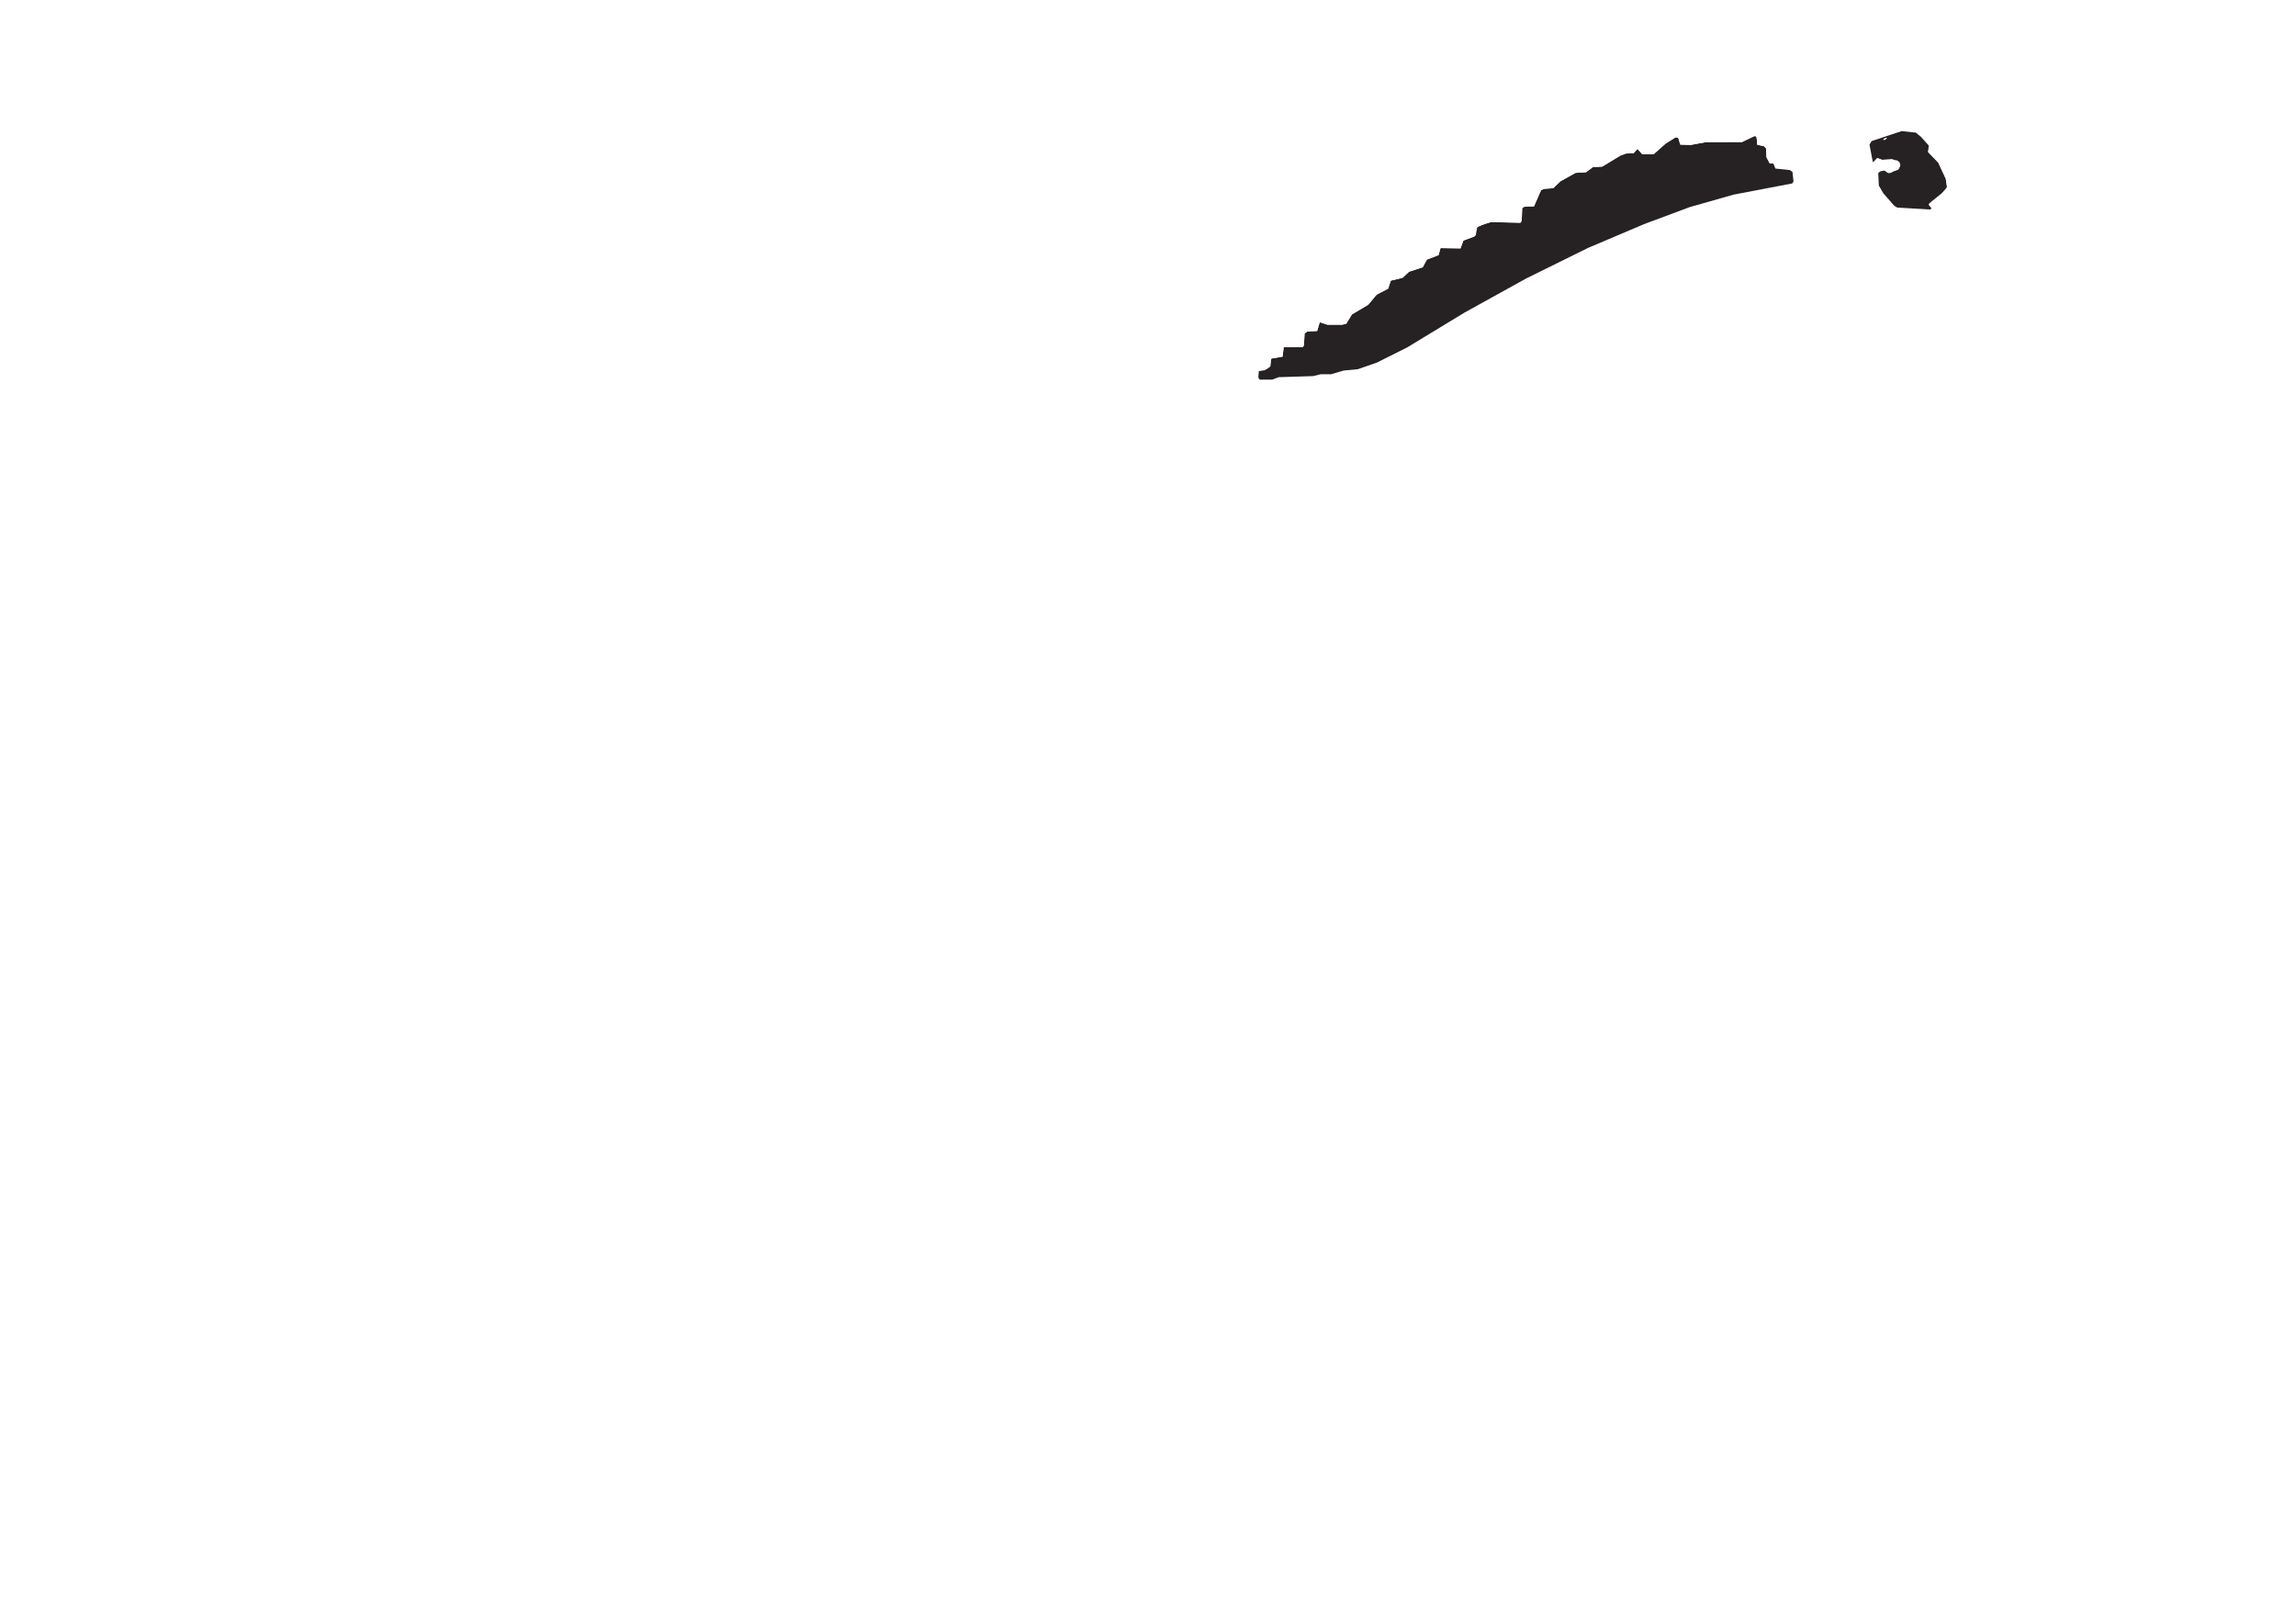
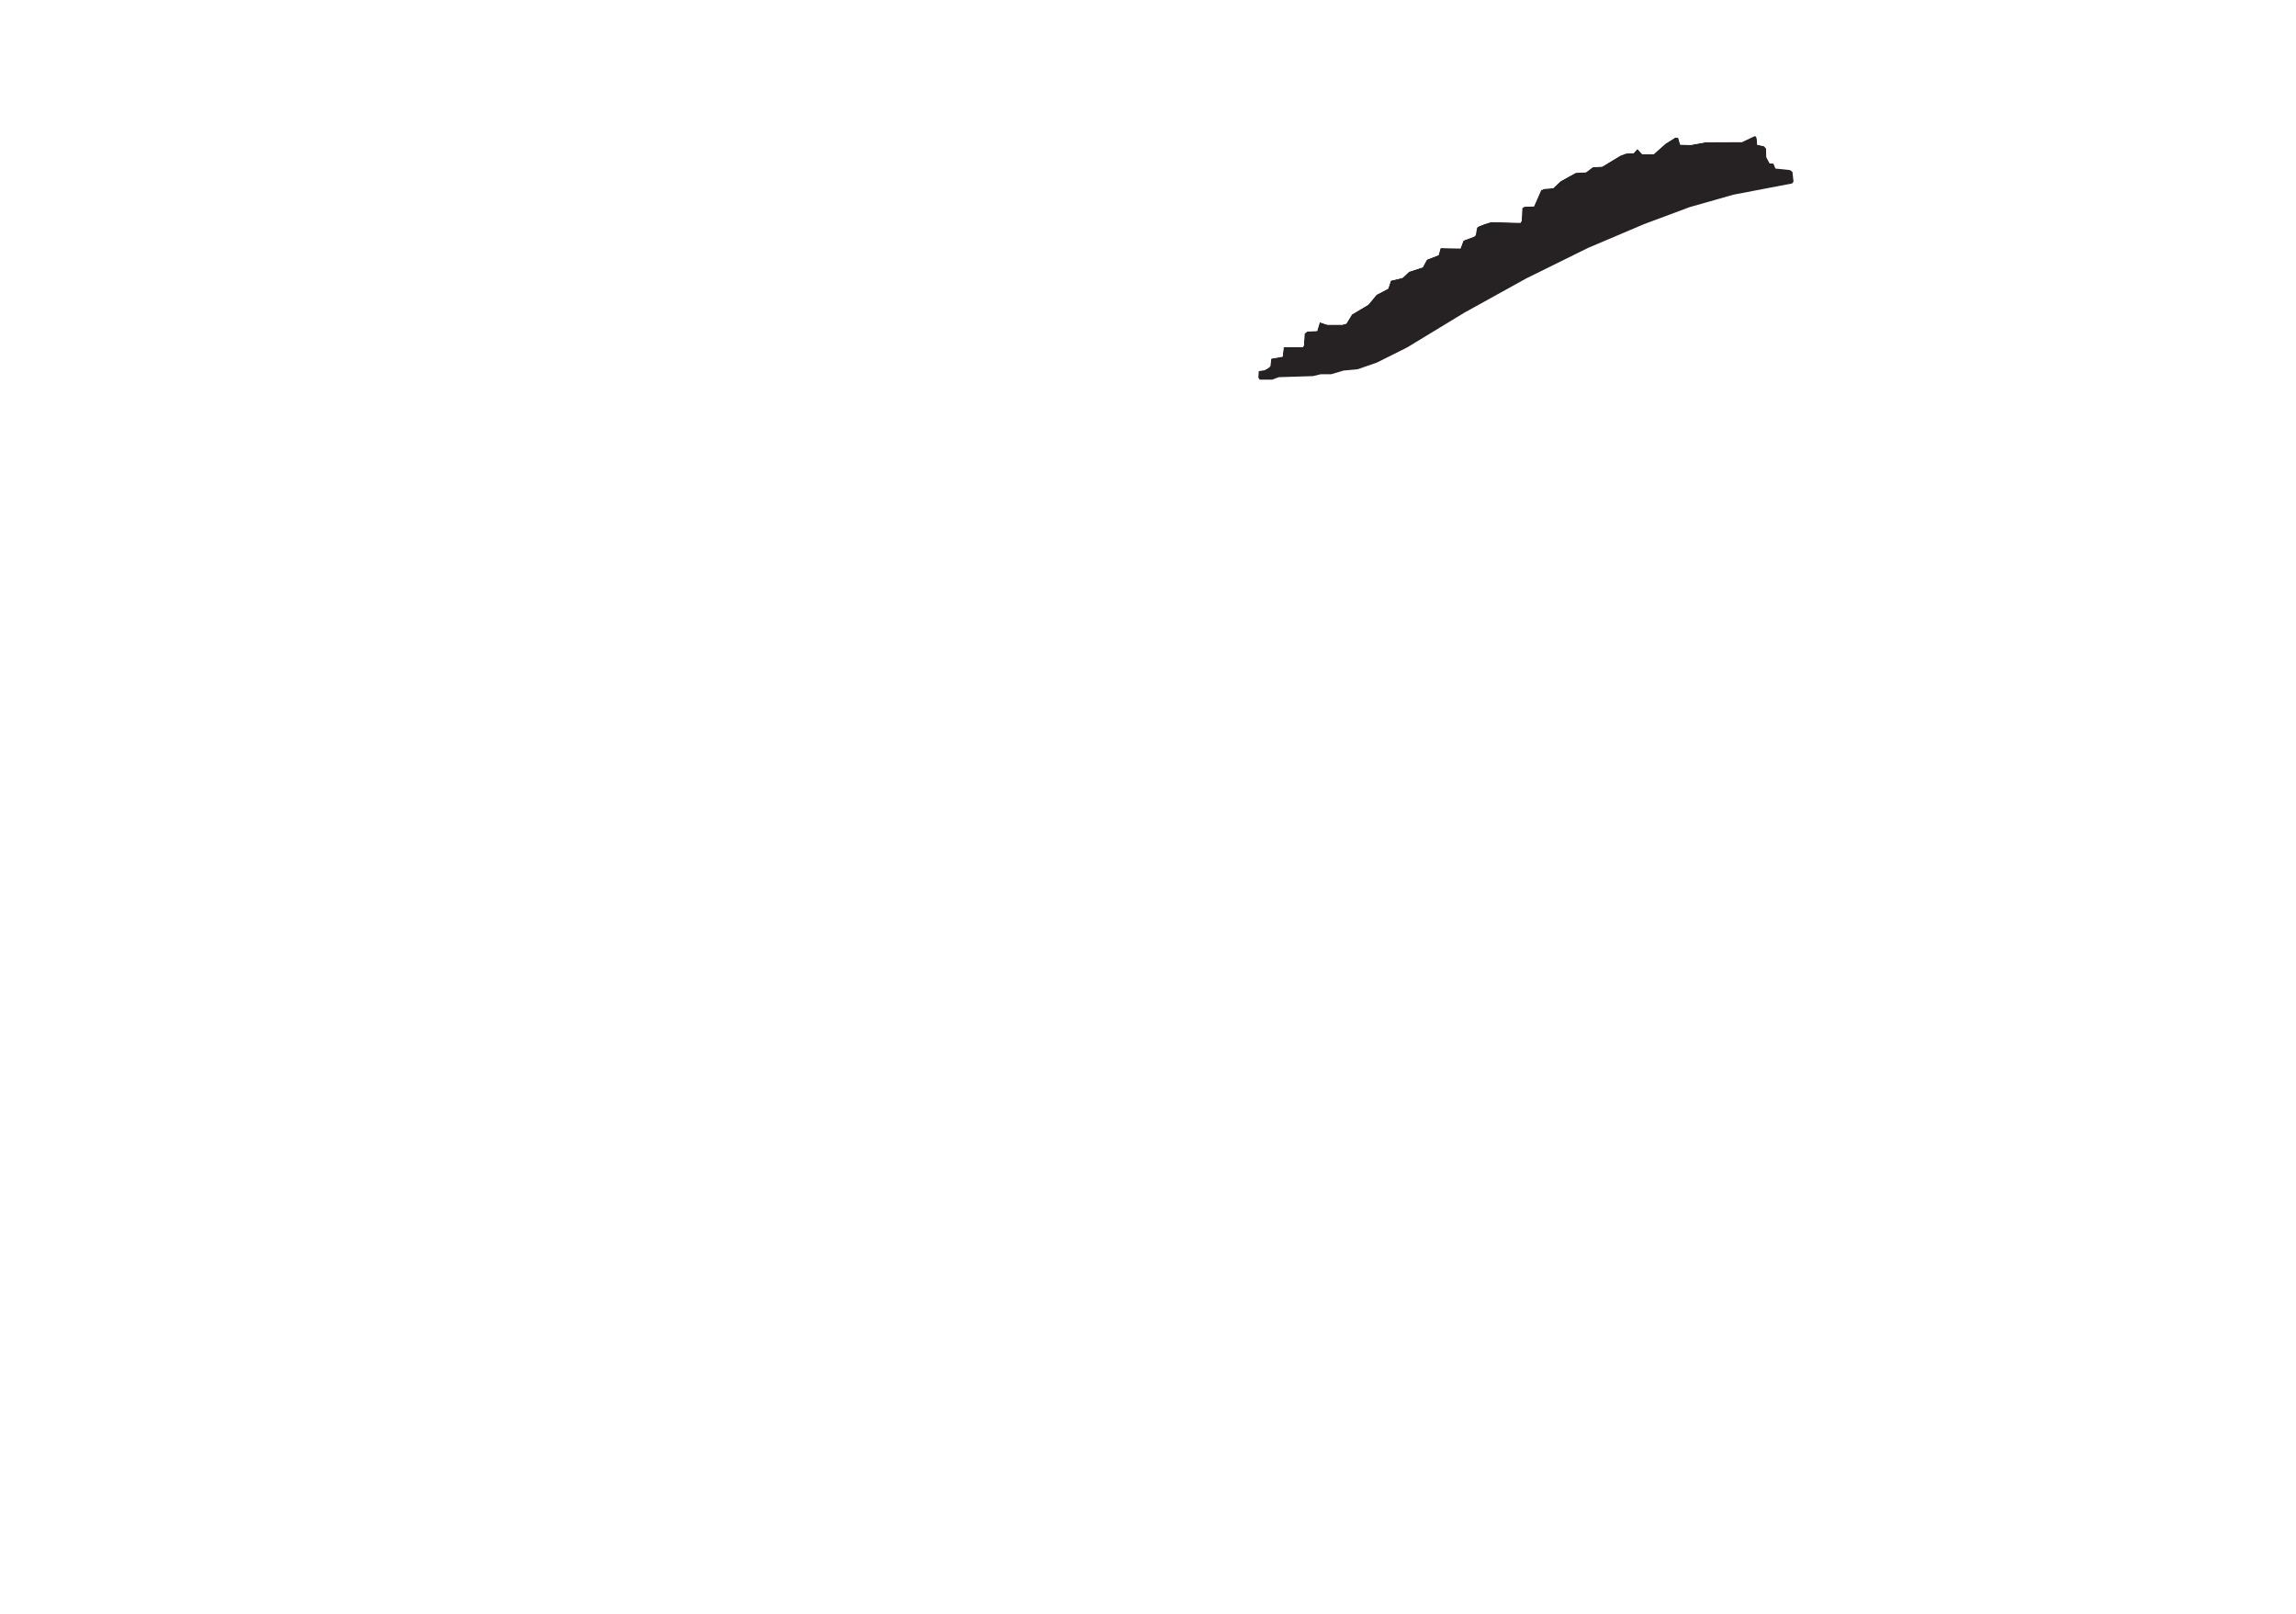
<svg xmlns="http://www.w3.org/2000/svg" width="1496" height="1051" viewBox="0 0 1496 1051">
  <defs>
    <clipPath id="qh_foal_master_01__mane_black__clip-silhouette">
      <path clip-rule="evenodd" d="M330.6,1017.1 L312.6,1017.3 L291.5,1014.0 L285.7,1010.8 L280.1,1005.2 L274.5,995.9 L275.3,988.5 L279.4,979.2 L278.6,973.6 L268.7,951.9 L256.7,937.0 L252.3,927.7 L250.9,920.9 L251.6,909.2 L257.1,870.1 L261.5,803.2 L260.2,718.9 L255.9,687.9 L256.5,679.2 L261.0,668.7 L279.9,642.6 L292.3,621.6 L299.7,606.7 L309.0,584.4 L313.4,572.0 L316.6,556.5 L316.6,544.7 L313.4,528.0 L307.2,505.7 L294.0,469.3 L293.7,475.3 L296.1,494.5 L296.1,513.1 L292.9,529.8 L285.3,552.1 L283.9,551.5 L285.6,541.6 L285.5,533.6 L284.7,532.8 L281.1,548.4 L277.4,557.7 L270.6,569.5 L263.6,578.2 L261.8,578.2 L261.6,576.9 L264.9,570.1 L264.5,567.6 L267.5,562.1 L267.1,558.3 L268.2,555.3 L268.0,553.2 L264.9,551.2 L261.2,552.2 L260.4,554.0 L255.1,572.6 L253.3,576.3 L253.7,579.4 L256.7,580.0 L254.0,583.8 L251.2,586.4 L250.0,586.2 L249.9,583.8 L253.5,574.5 L253.1,571.9 L241.9,584.1 L234.5,589.5 L228.9,592.1 L227.6,591.2 L227.6,590.0 L231.6,584.4 L234.2,576.3 L234.2,566.4 L226.3,547.8 L221.8,530.5 L221.8,514.3 L225.2,496.9 L214.7,513.1 L213.2,512.5 L223.5,477.2 L226.1,465.4 L224.3,456.1 L224.2,450.5 L220.7,441.2 L219.9,436.2 L220.6,419.5 L225.8,397.7 L222.0,404.0 L220.2,410.2 L217.8,410.2 L216.2,405.3 L217.0,396.0 L223.2,376.1 L231.4,360.3 L225.8,365.1 L224.6,364.9 L224.4,363.1 L227.5,352.0 L230.0,346.4 L234.8,339.6 L251.3,322.2 L243.8,323.7 L241.9,322.8 L241.9,320.8 L255.4,306.7 L274.5,294.9 L264.9,297.6 L264.0,296.2 L264.9,294.6 L269.8,289.7 L275.4,286.1 L295.2,280.8 L308.9,275.9 L335.5,262.9 L361.6,248.9 L386.3,237.8 L413.0,227.9 L429.7,222.9 L439.0,220.9 L455.1,219.0 L486.8,219.0 L514.0,222.8 L631.2,250.6 L658.4,255.5 L681.4,258.6 L716.1,262.4 L732.2,263.0 L747.1,261.7 L768.1,257.3 L807.2,244.6 L825.2,240.5 L827.8,238.5 L828.3,233.6 L835.7,232.3 L836.4,226.1 L848.9,226.1 L849.6,224.9 L850.0,217.3 L851.8,215.9 L858.2,215.6 L859.9,209.9 L864.8,211.5 L874.7,211.5 L877.2,210.8 L880.9,204.8 L891.5,198.5 L896.9,192.0 L904.5,188.0 L906.2,182.8 L913.8,181.0 L918.1,177.0 L927.0,174.1 L929.7,169.1 L937.3,166.2 L938.6,161.6 L951.6,161.8 L953.5,156.7 L960.5,154.2 L961.6,153.0 L962.5,148.0 L968.3,145.4 L972.1,144.6 L990.7,145.1 L991.5,143.7 L991.8,135.6 L993.1,134.7 L999.5,134.4 L1004.1,123.9 L1006.1,123.0 L1012.0,122.6 L1016.7,118.1 L1026.6,112.6 L1033.4,112.2 L1037.8,108.9 L1044.0,108.5 L1055.7,101.4 L1059.4,100.0 L1064.4,99.8 L1066.9,97.0 L1070.0,100.4 L1077.4,100.5 L1085.3,93.5 L1091.7,89.5 L1093.5,89.8 L1094.8,94.2 L1101.6,94.4 L1111.5,92.6 L1135.1,92.5 L1143.7,88.5 L1144.6,89.8 L1145.0,94.3 L1149.3,95.2 L1150.7,96.6 L1151.1,102.8 L1153.3,106.5 L1170.9,104.1 L1173.7,103.2 L1176.5,104.2 L1178.5,105.9 L1186.9,96.3 L1188.4,92.8 L1190.5,91.7 L1198.0,81.4 L1206.0,63.6 L1212.7,57.0 L1221.3,50.0 L1226.5,46.1 L1227.9,51.6 L1223.9,71.1 L1226.2,87.5 L1242.2,71.1 L1253.9,57.8 L1258.2,50.3 L1260.5,49.7 L1263.4,45.6 L1264.5,45.7 L1262.1,65.6 L1256.3,99.1 L1262.9,105.9 L1267.8,116.4 L1268.6,122.0 L1265.2,126.0 L1256.7,133.2 L1271.1,148.7 L1282.7,165.4 L1287.1,174.7 L1301.6,213.1 L1307.8,226.1 L1344.7,287.5 L1360.2,318.5 L1362.8,328.4 L1362.1,338.9 L1352.8,363.7 L1347.7,369.6 L1343.3,372.6 L1333.4,376.3 L1326.0,376.6 L1323.5,379.5 L1320.4,381.4 L1314.2,381.4 L1309.8,380.2 L1297.5,380.8 L1293.7,380.1 L1289.2,378.0 L1285.5,374.3 L1280.2,359.4 L1278.4,356.9 L1263.4,348.1 L1246.6,340.3 L1213.2,318.3 L1208.2,315.9 L1196.4,313.0 L1185.3,308.7 L1176.6,303.8 L1164.2,294.2 L1151.8,293.4 L1143.1,294.8 L1133.2,297.9 L1123.3,303.5 L1116.5,308.9 L1104.4,321.0 L1062.8,372.4 L1040.2,398.9 L1028.3,417.0 L1020.9,433.8 L1017.4,453.0 L1009.7,475.3 L1002.6,505.7 L997.6,516.8 L991.4,527.4 L983.2,537.6 L970.8,549.3 L952.7,563.3 L950.6,581.3 L937.7,638.3 L934.0,659.4 L930.8,687.3 L930.8,731.9 L927.2,749.9 L926.5,770.3 L922.6,785.8 L918.0,798.2 L917.2,802.5 L916.0,824.9 L916.0,880.0 L917.4,889.3 L922.8,907.9 L926.1,927.7 L928.5,935.2 L936.0,948.8 L944.5,960.6 L949.9,966.2 L953.9,974.9 L967.9,996.5 L969.9,1000.9 L969.0,1004.3 L965.2,1006.6 L957.2,1008.6 L943.5,1009.3 L930.5,1008.0 L916.3,1005.5 L912.6,1004.1 L903.6,994.7 L901.3,990.3 L900.5,984.8 L902.9,974.9 L902.9,971.1 L901.5,968.0 L889.3,948.8 L882.8,942.3 L876.6,938.0 L874.0,933.9 L868.2,914.7 L868.3,906.1 L871.3,886.8 L873.8,854.6 L873.8,795.7 L871.3,779.6 L869.2,772.8 L868.4,772.8 L864.7,780.9 L860.8,795.1 L857.7,814.9 L852.2,863.3 L855.2,889.9 L854.0,908.5 L856.0,919.7 L858.5,927.1 L864.1,937.7 L870.6,945.7 L877.7,959.4 L887.9,975.5 L889.8,979.2 L889.6,981.8 L884.7,984.3 L874.7,986.3 L855.5,986.9 L845.6,986.3 L838.8,984.9 L830.1,978.2 L825.0,971.8 L823.6,968.0 L823.8,962.5 L827.8,953.2 L827.2,950.1 L816.6,925.3 L806.6,914.3 L804.0,908.5 L802.6,901.1 L802.6,891.2 L813.7,839.1 L823.0,776.5 L823.0,761.0 L818.1,741.8 L818.0,730.0 L823.6,695.9 L824.9,661.2 L829.2,612.9 L829.8,592.4 L828.5,580.7 L826.4,571.4 L785.5,569.2 L696.9,562.3 L670.2,559.2 L649.8,555.4 L615.1,546.1 L581.6,533.7 L542.5,515.1 L515.3,500.2 L510.2,506.3 L498.1,532.9 L487.2,547.8 L470.5,575.1 L467.4,581.9 L457.8,611.7 L452.2,625.9 L425.9,675.5 L419.7,692.2 L411.6,721.4 L407.8,738.1 L405.3,754.8 L406.5,779.6 L417.7,840.4 L422.8,862.7 L433.6,893.0 L437.7,911.0 L441.4,919.1 L448.2,929.6 L463.2,944.9 L485.0,976.1 L486.3,979.8 L484.3,982.6 L480.6,984.3 L470.0,986.3 L445.8,986.9 L437.8,986.3 L432.8,984.9 L421.7,975.2 L418.5,970.5 L417.7,963.7 L419.3,956.3 L416.1,950.5 L404.9,936.8 L388.0,925.9 L383.1,920.3 L381.2,916.0 L378.6,904.8 L378.0,895.5 L371.8,853.4 L360.6,795.7 L351.5,758.5 L346.8,735.0 L339.2,709.1 L333.2,725.7 L321.1,747.4 L316.8,757.9 L312.9,771.6 L309.2,799.5 L305.5,875.1 L306.1,889.3 L309.2,911.0 L308.6,931.5 L310.6,942.6 L319.2,963.1 L322.4,968.7 L327.0,974.2 L329.8,981.7 L339.4,999.0 L344.4,1010.2 L343.6,1011.7 L339.9,1014.0ZM1228.0,91.1 L1229.5,90.0 L1228.6,89.8 L1226.9,91.0ZM1232.2,112.4 L1237.2,110.1 L1238.2,107.7 L1237.6,105.5 L1232.7,103.6 L1226.2,104.1 L1223.3,103.0 L1222.5,103.5 L1217.3,113.3 L1221.7,110.4 L1226.7,108.6 L1230.3,108.6 L1230.6,109.7 L1228.9,111.7 L1230.4,112.7Z" />
    </clipPath>
  </defs>
  <g id="qh_foal_master_01__mane_black" style="mix-blend-mode:multiply" clip-path="url(#qh_foal_master_01__mane_black__clip-silhouette)">
-     <path id="qh_foal_master_01__mane_black__fill" fill="#262122" fill-rule="evenodd" d="M1257.8,136.5 L1236.1,135.2 L1234.2,134.0 L1227.1,125.9 L1224.2,120.9 L1223.8,112.7 L1225.2,111.6 L1227.8,111.1 L1230.2,112.6 L1232.0,112.6 L1233.5,111.3 L1236.6,110.7 L1238.2,107.7 L1236.3,104.5 L1226.2,104.1 L1223.3,103.0 L1220.3,105.7 L1218.1,94.2 L1219.5,91.9 L1239.1,85.4 L1248.3,86.4 L1251.7,89.2 L1256.7,94.8 L1256.3,99.1 L1262.9,105.9 L1267.8,116.4 L1268.6,121.4 L1268.3,122.8 L1265.5,125.7 L1257.0,132.5 L1256.9,133.8 L1258.5,135.6ZM1228.0,91.1 L1229.5,90.0 L1228.6,89.8 L1226.9,91.0ZM828.9,247.3 L820.8,247.3 L819.9,246.0 L820.2,241.7 L823.9,241.2 L827.2,239.2 L828.3,233.6 L835.7,232.3 L836.4,226.1 L848.9,226.1 L849.6,224.9 L850.0,217.3 L851.8,215.9 L858.2,215.6 L859.9,209.9 L864.8,211.5 L874.7,211.5 L877.2,210.8 L880.9,204.8 L891.5,198.5 L896.9,192.0 L904.5,188.0 L906.2,182.8 L913.8,181.0 L918.1,177.0 L927.0,174.1 L929.7,169.1 L937.3,166.2 L938.6,161.6 L951.6,161.8 L953.5,156.7 L961.2,153.6 L962.0,148.7 L963.4,147.3 L971.4,144.7 L990.7,145.1 L991.5,143.7 L991.8,135.6 L993.1,134.7 L999.5,134.4 L1004.1,123.9 L1006.1,123.0 L1012.0,122.6 L1016.7,118.1 L1026.6,112.6 L1033.4,112.2 L1037.8,108.9 L1044.0,108.5 L1055.7,101.4 L1059.4,100.0 L1064.4,99.8 L1066.9,97.0 L1070.0,100.4 L1077.4,100.5 L1085.3,93.5 L1091.7,89.5 L1093.5,89.8 L1094.8,94.2 L1101.6,94.4 L1111.5,92.6 L1135.1,92.5 L1143.1,88.4 L1144.5,89.2 L1145.0,94.3 L1149.3,95.2 L1150.7,96.6 L1150.9,102.2 L1153.0,106.4 L1155.5,106.6 L1156.8,109.8 L1166.3,110.8 L1167.9,112.0 L1168.6,118.3 L1167.7,119.5 L1129.5,126.8 L1101.0,134.9 L1071.2,146.0 L1034.7,161.5 L994.4,181.4 L954.1,203.7 L916.9,226.3 L897.1,236.2 L884.7,240.5 L875.4,241.4 L867.3,243.8 L860.5,243.8 L855.5,245.0 L833.2,245.7Z" />
+     <path id="qh_foal_master_01__mane_black__fill" fill="#262122" fill-rule="evenodd" d="M828.9,247.3 L820.8,247.3 L819.9,246.0 L820.2,241.7 L823.9,241.2 L827.2,239.2 L828.3,233.6 L835.7,232.3 L836.4,226.1 L848.9,226.1 L849.6,224.9 L850.0,217.3 L851.8,215.9 L858.2,215.6 L859.9,209.9 L864.8,211.5 L874.7,211.5 L877.2,210.8 L880.9,204.8 L891.5,198.5 L896.9,192.0 L904.5,188.0 L906.2,182.8 L913.8,181.0 L918.1,177.0 L927.0,174.1 L929.7,169.1 L937.3,166.2 L938.6,161.6 L951.6,161.8 L953.5,156.7 L961.2,153.6 L962.0,148.7 L963.4,147.3 L971.4,144.7 L990.7,145.1 L991.5,143.7 L991.8,135.6 L993.1,134.7 L999.5,134.4 L1004.1,123.9 L1006.1,123.0 L1012.0,122.6 L1016.7,118.1 L1026.6,112.6 L1033.4,112.2 L1037.8,108.9 L1044.0,108.5 L1055.7,101.4 L1059.4,100.0 L1064.4,99.8 L1066.9,97.0 L1070.0,100.4 L1077.4,100.5 L1085.3,93.5 L1091.7,89.5 L1093.5,89.8 L1094.8,94.2 L1101.6,94.4 L1111.5,92.6 L1135.1,92.5 L1143.1,88.4 L1144.5,89.2 L1145.0,94.3 L1149.3,95.2 L1150.7,96.6 L1150.9,102.2 L1153.0,106.4 L1155.5,106.6 L1156.8,109.8 L1166.3,110.8 L1167.9,112.0 L1168.6,118.3 L1167.7,119.5 L1129.5,126.8 L1101.0,134.9 L1071.2,146.0 L1034.7,161.5 L994.4,181.4 L954.1,203.7 L916.9,226.3 L897.1,236.2 L884.7,240.5 L875.4,241.4 L867.3,243.8 L860.5,243.8 L855.5,245.0 L833.2,245.7Z" />
  </g>
</svg>
